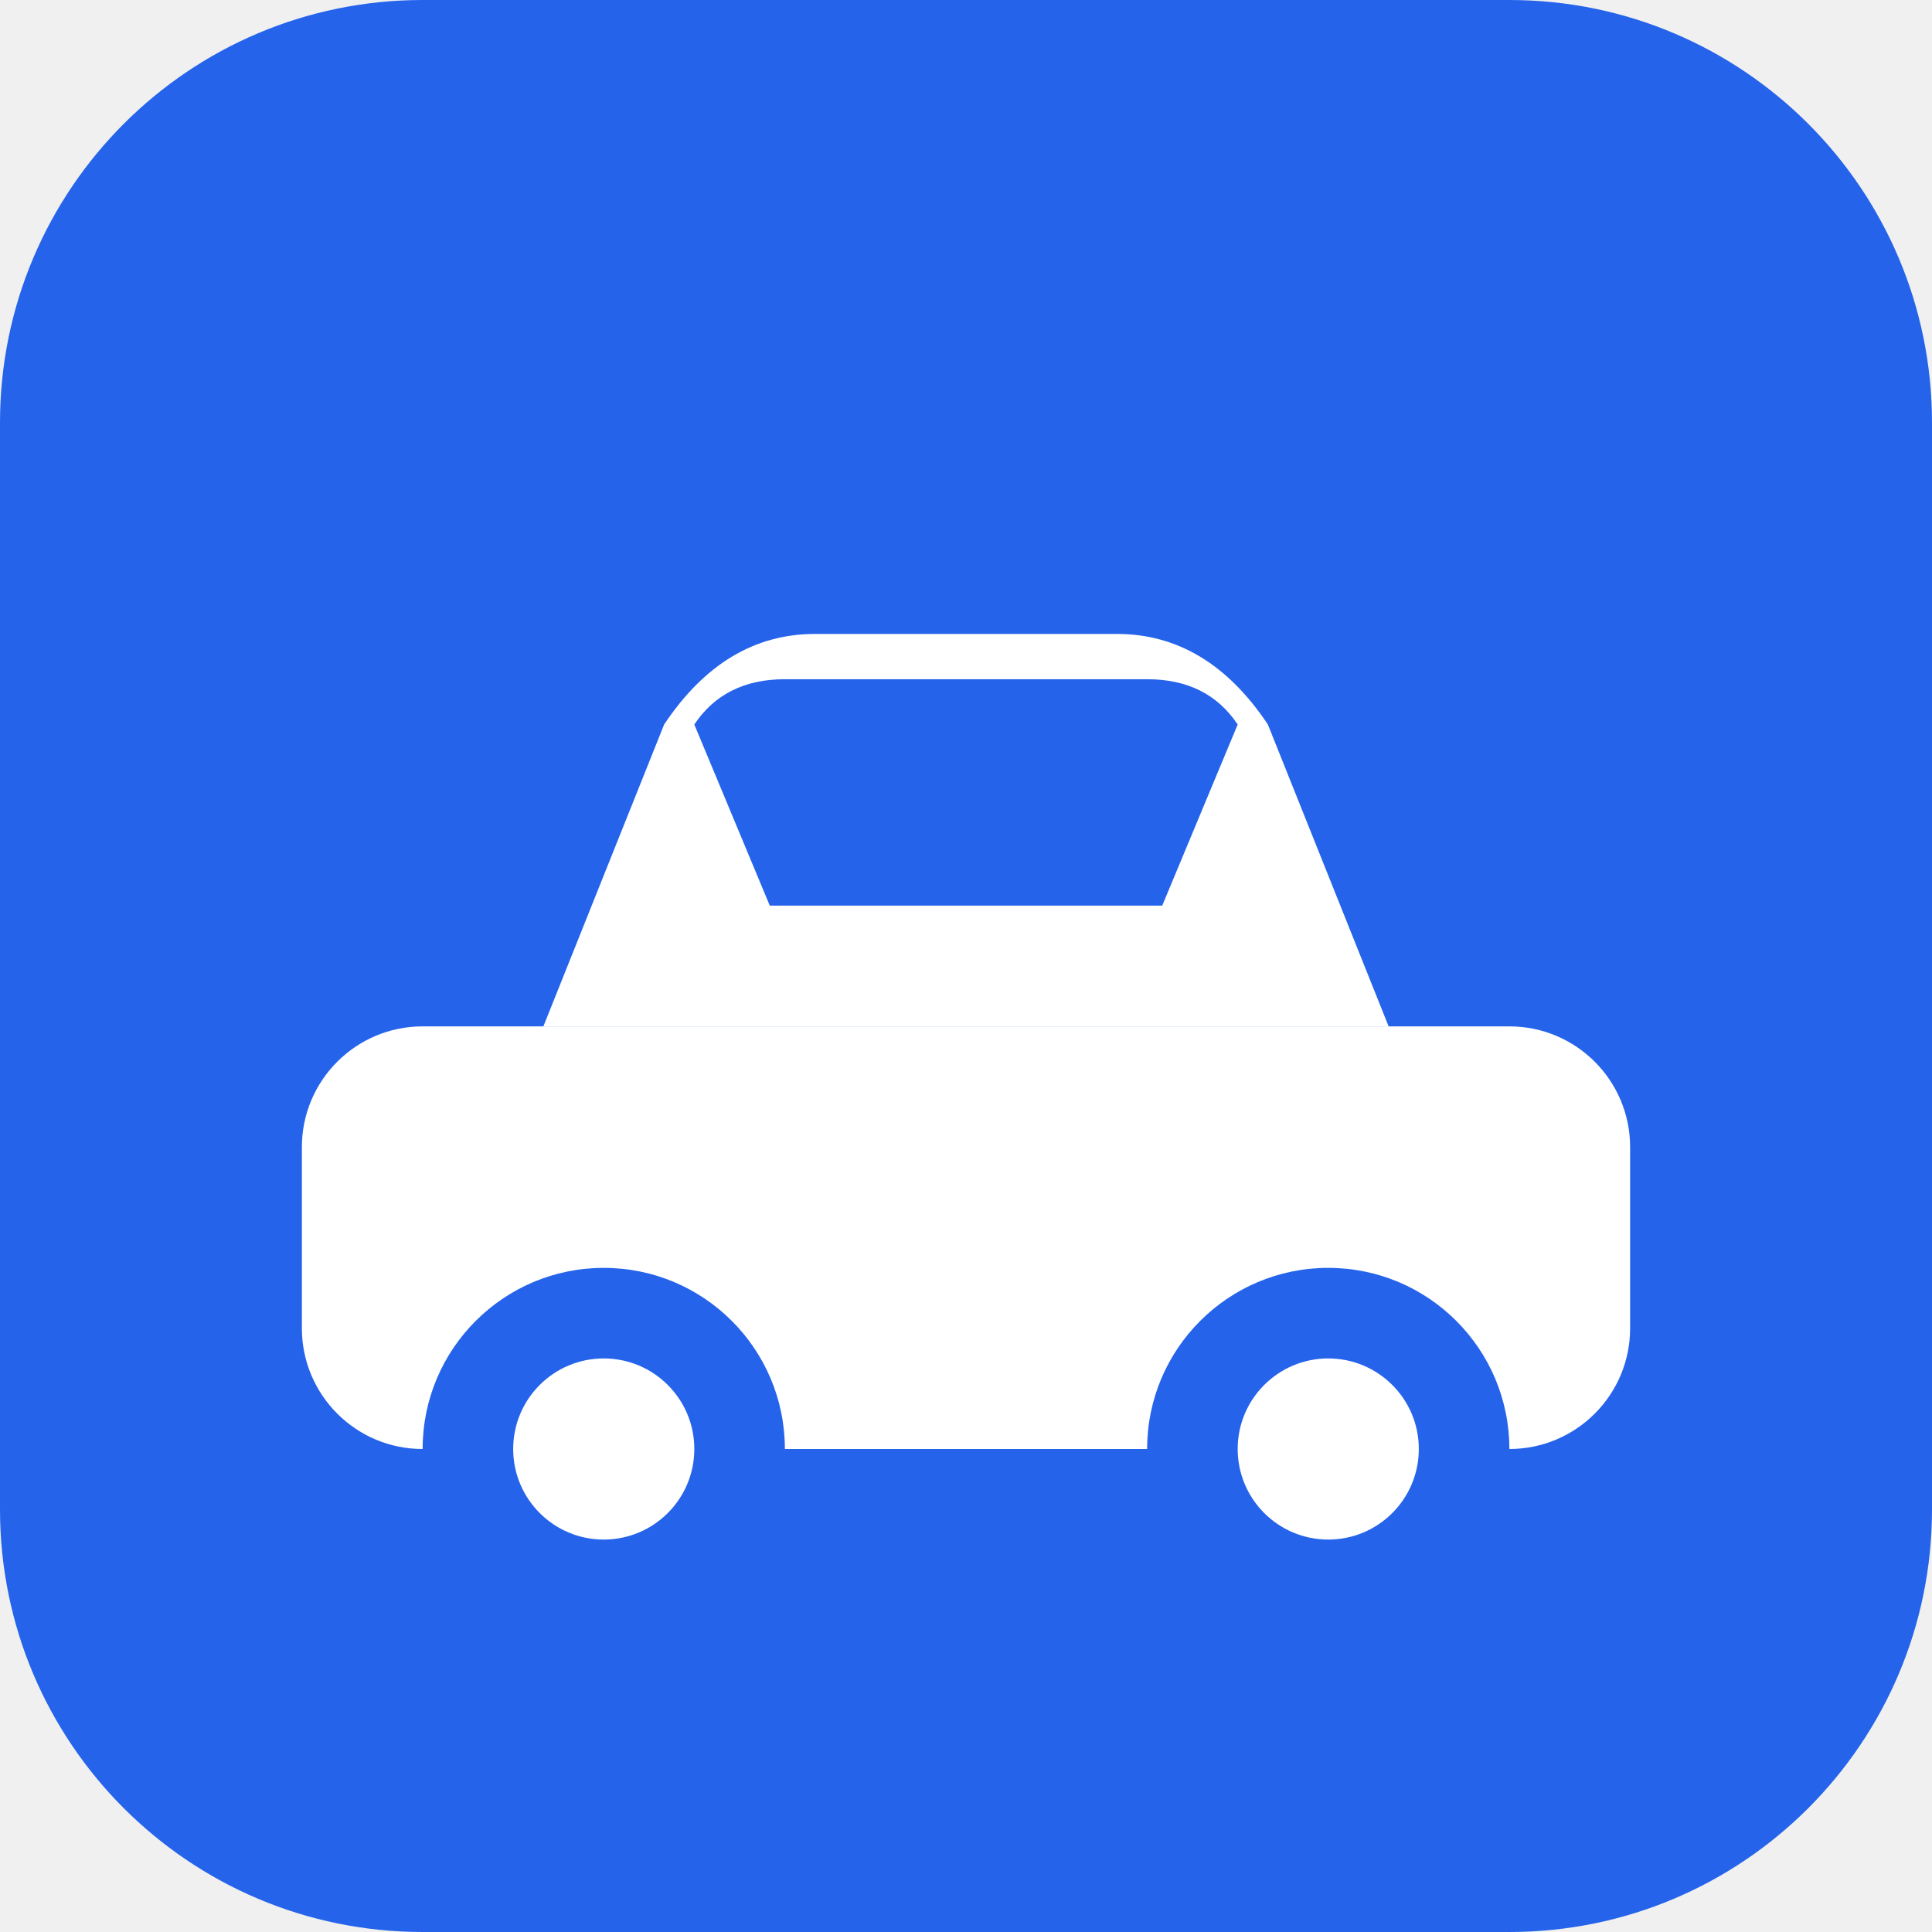
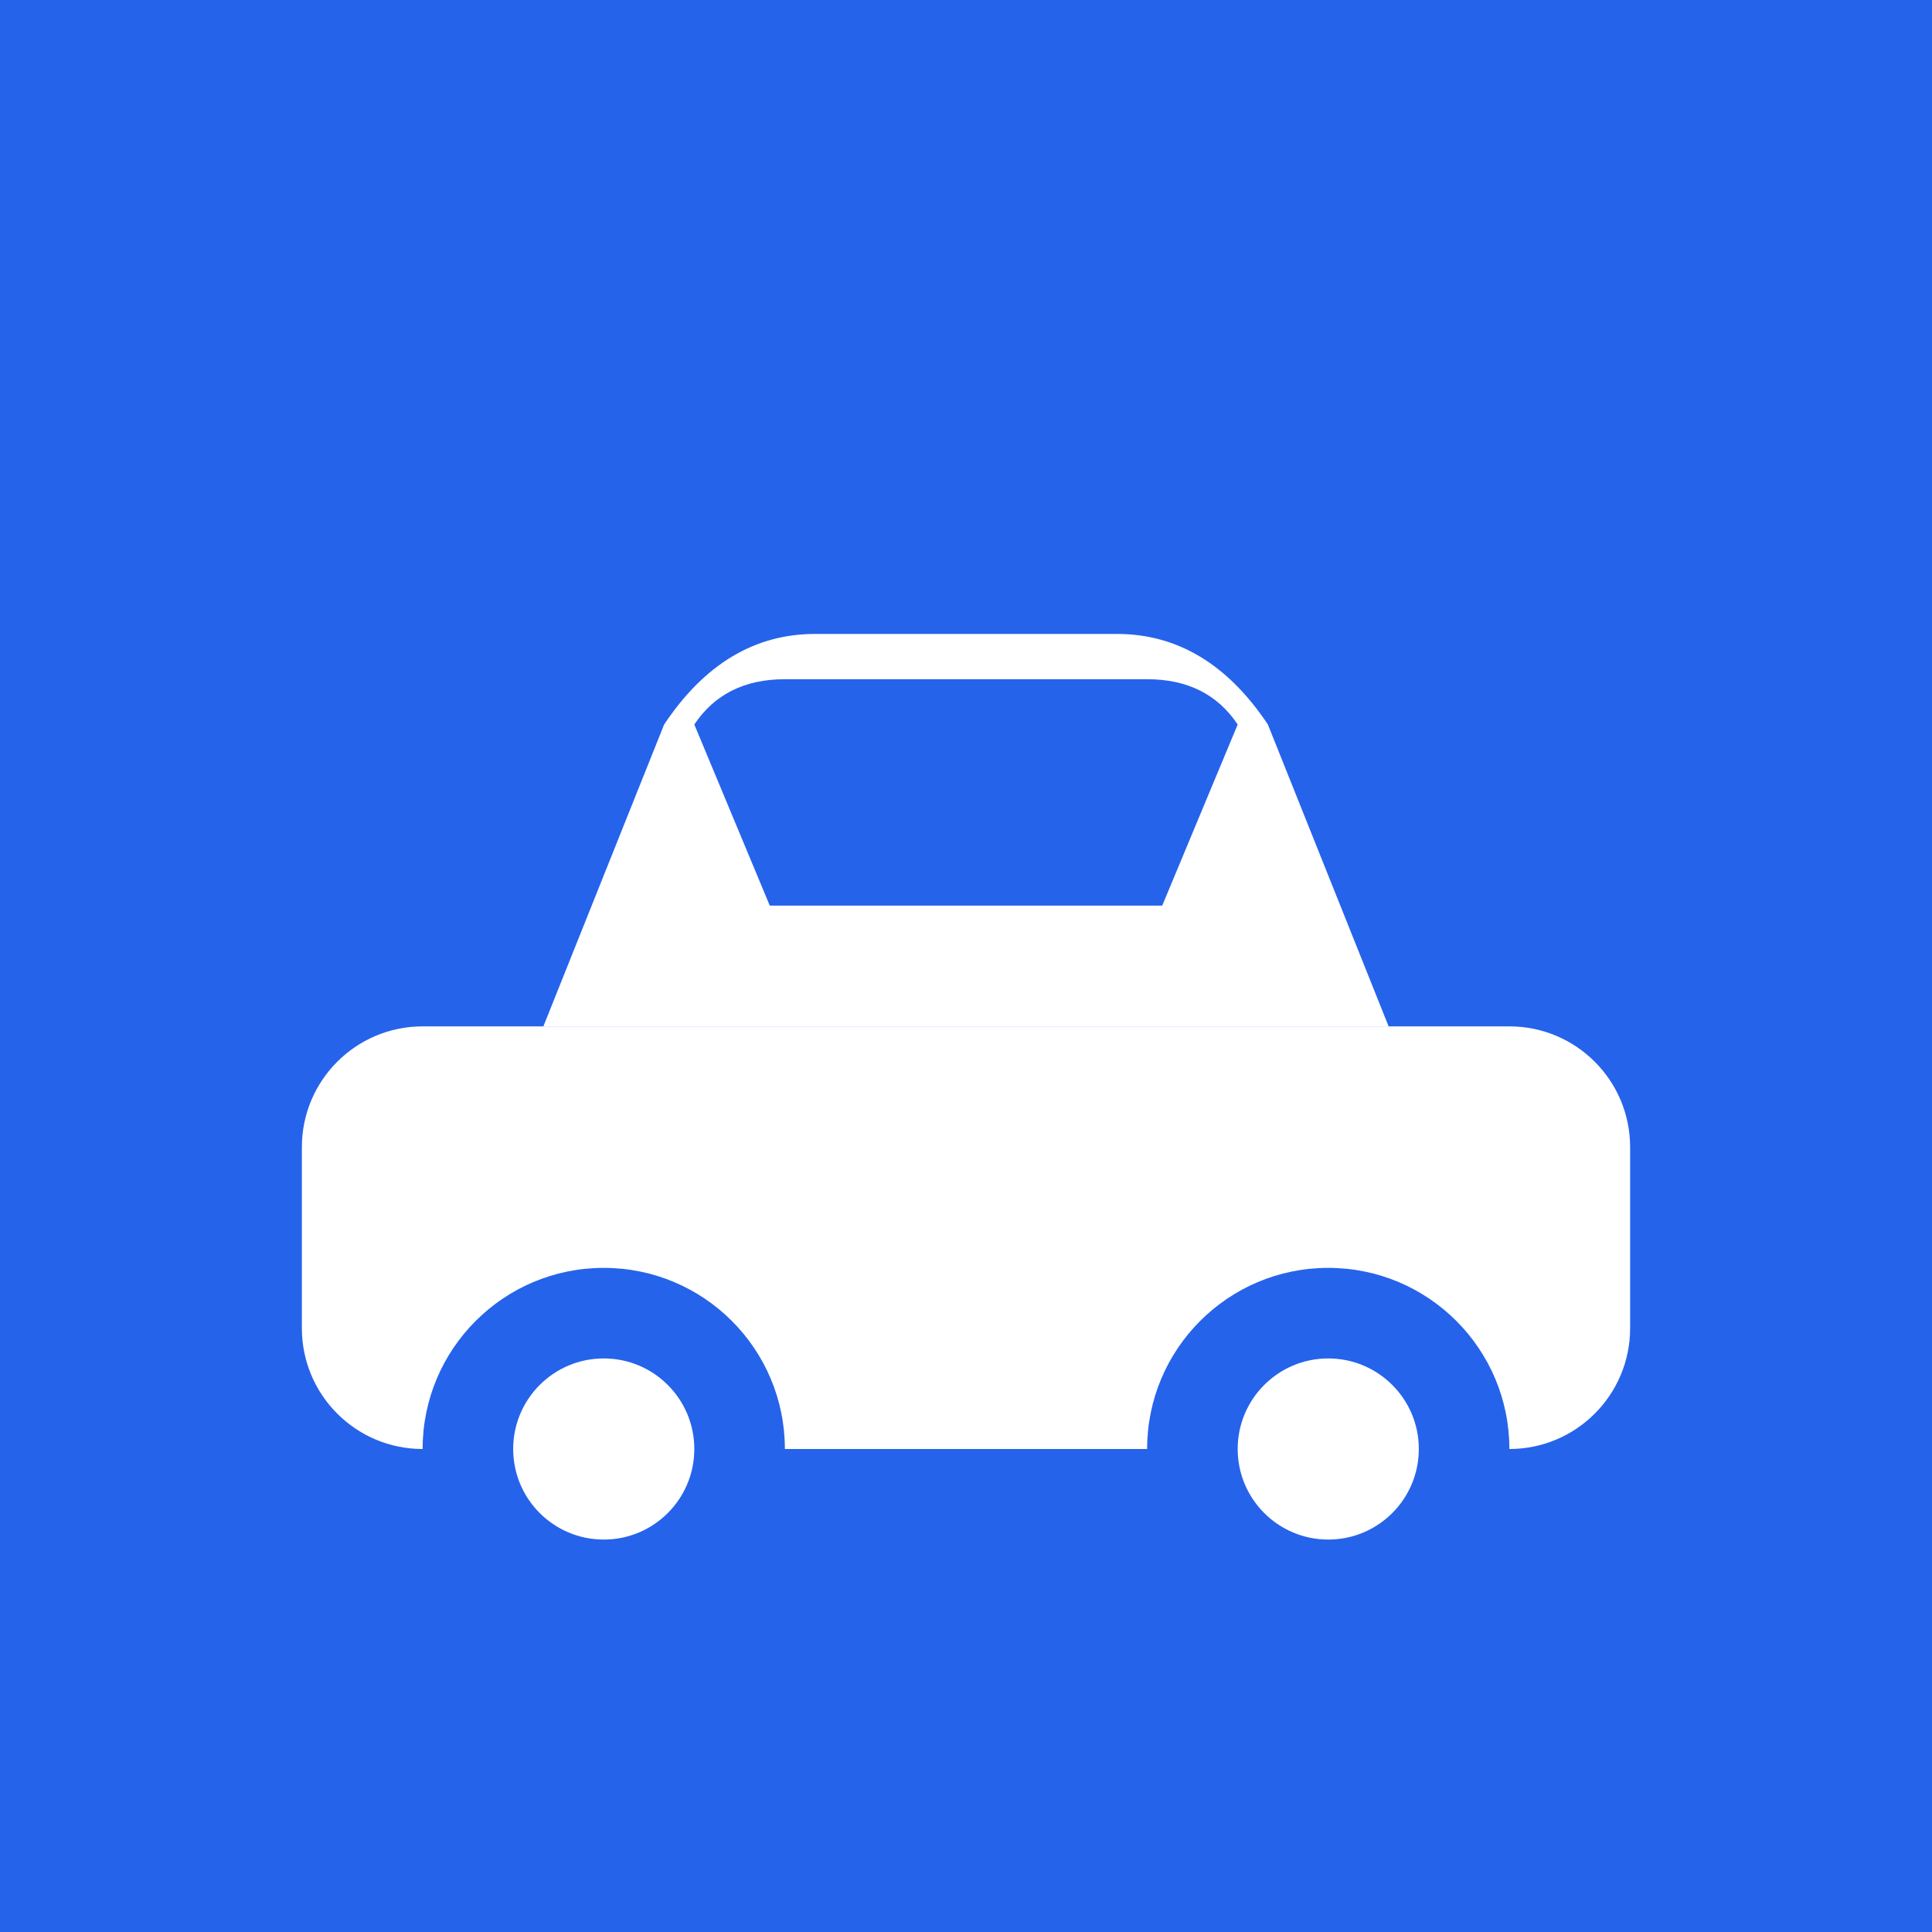
<svg xmlns="http://www.w3.org/2000/svg" viewBox="0 0 64 64" fill="none">
-   <rect width="64" height="64" rx="14" fill="#2563eb" />
+   <rect width="64" height="64" fill="#2563eb" />
  <rect x="10" y="34" width="44" height="14" rx="4" fill="white" />
  <path d="M18 34 L22 24 Q24 21 27 21 L37 21 Q40 21 42 24 L46 34 Z" fill="white" />
  <path d="M23 24 L25.5 30 L38.5 30 L41 24 Q40 22.5 38 22.5 L26 22.5 Q24 22.5 23 24 Z" fill="#2563eb" />
  <circle cx="20" cy="48" r="6" fill="#2563eb" />
  <circle cx="20" cy="48" r="3" fill="white" />
  <circle cx="44" cy="48" r="6" fill="#2563eb" />
  <circle cx="44" cy="48" r="3" fill="white" />
</svg>
